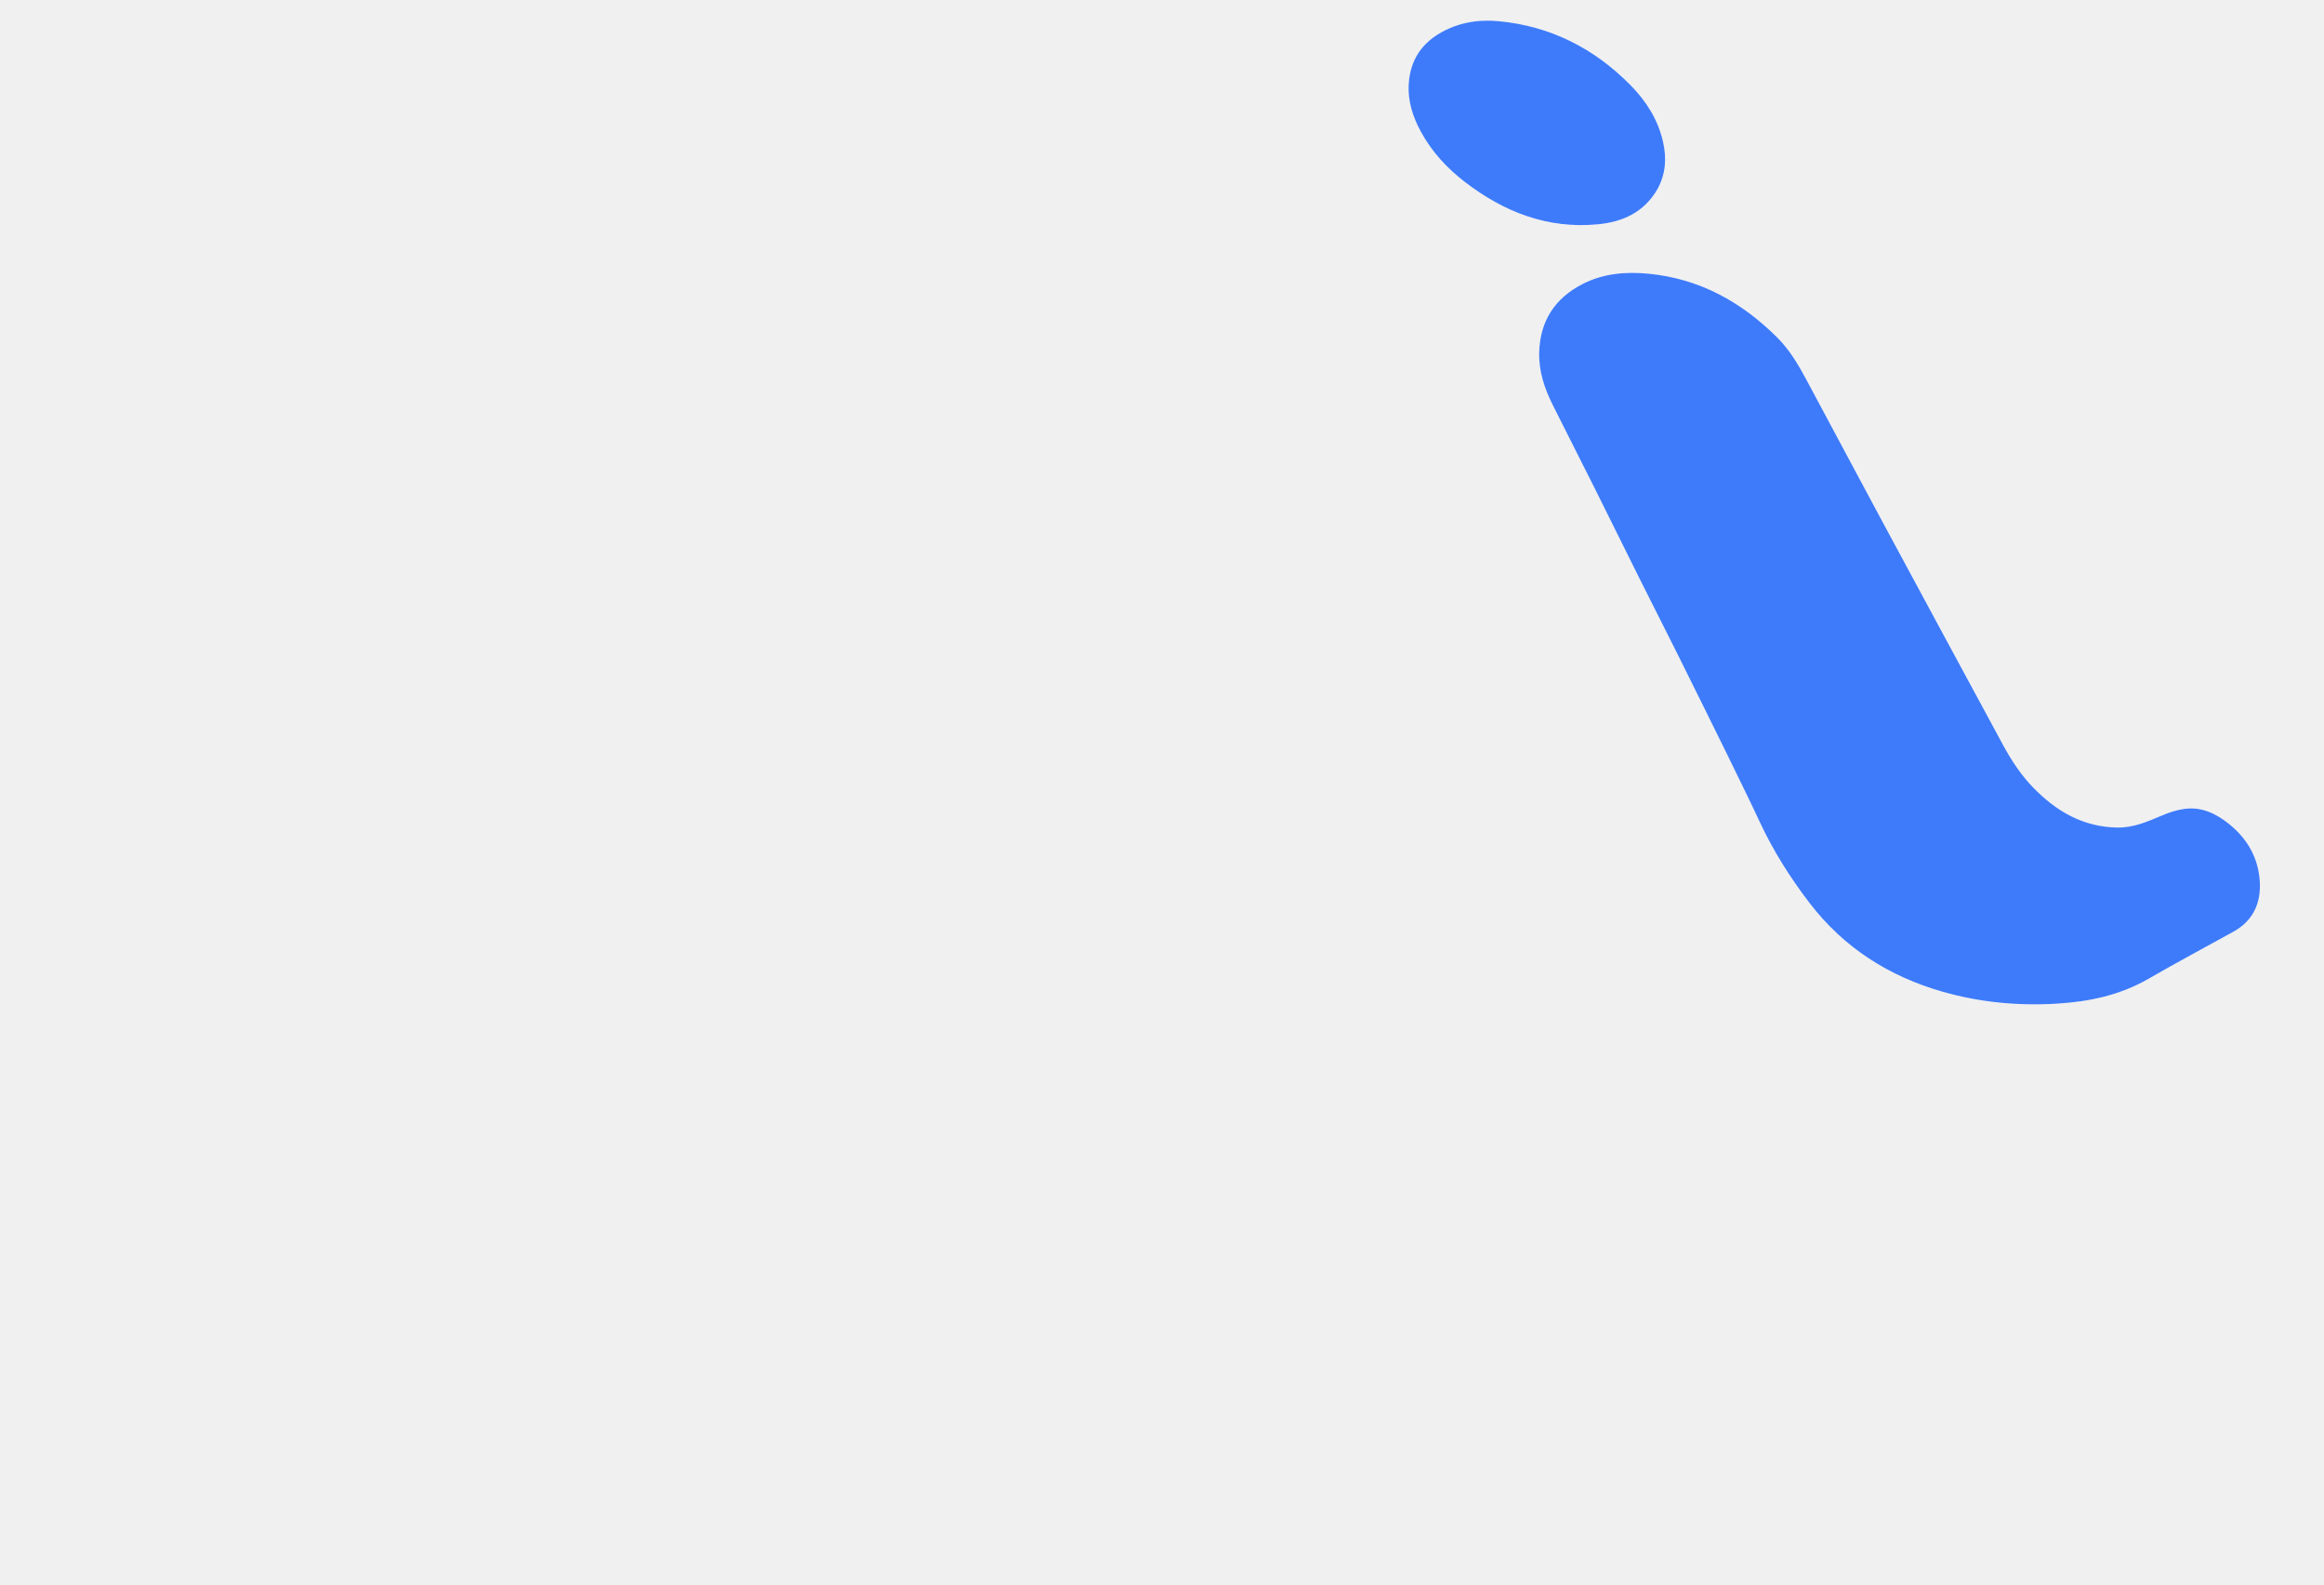
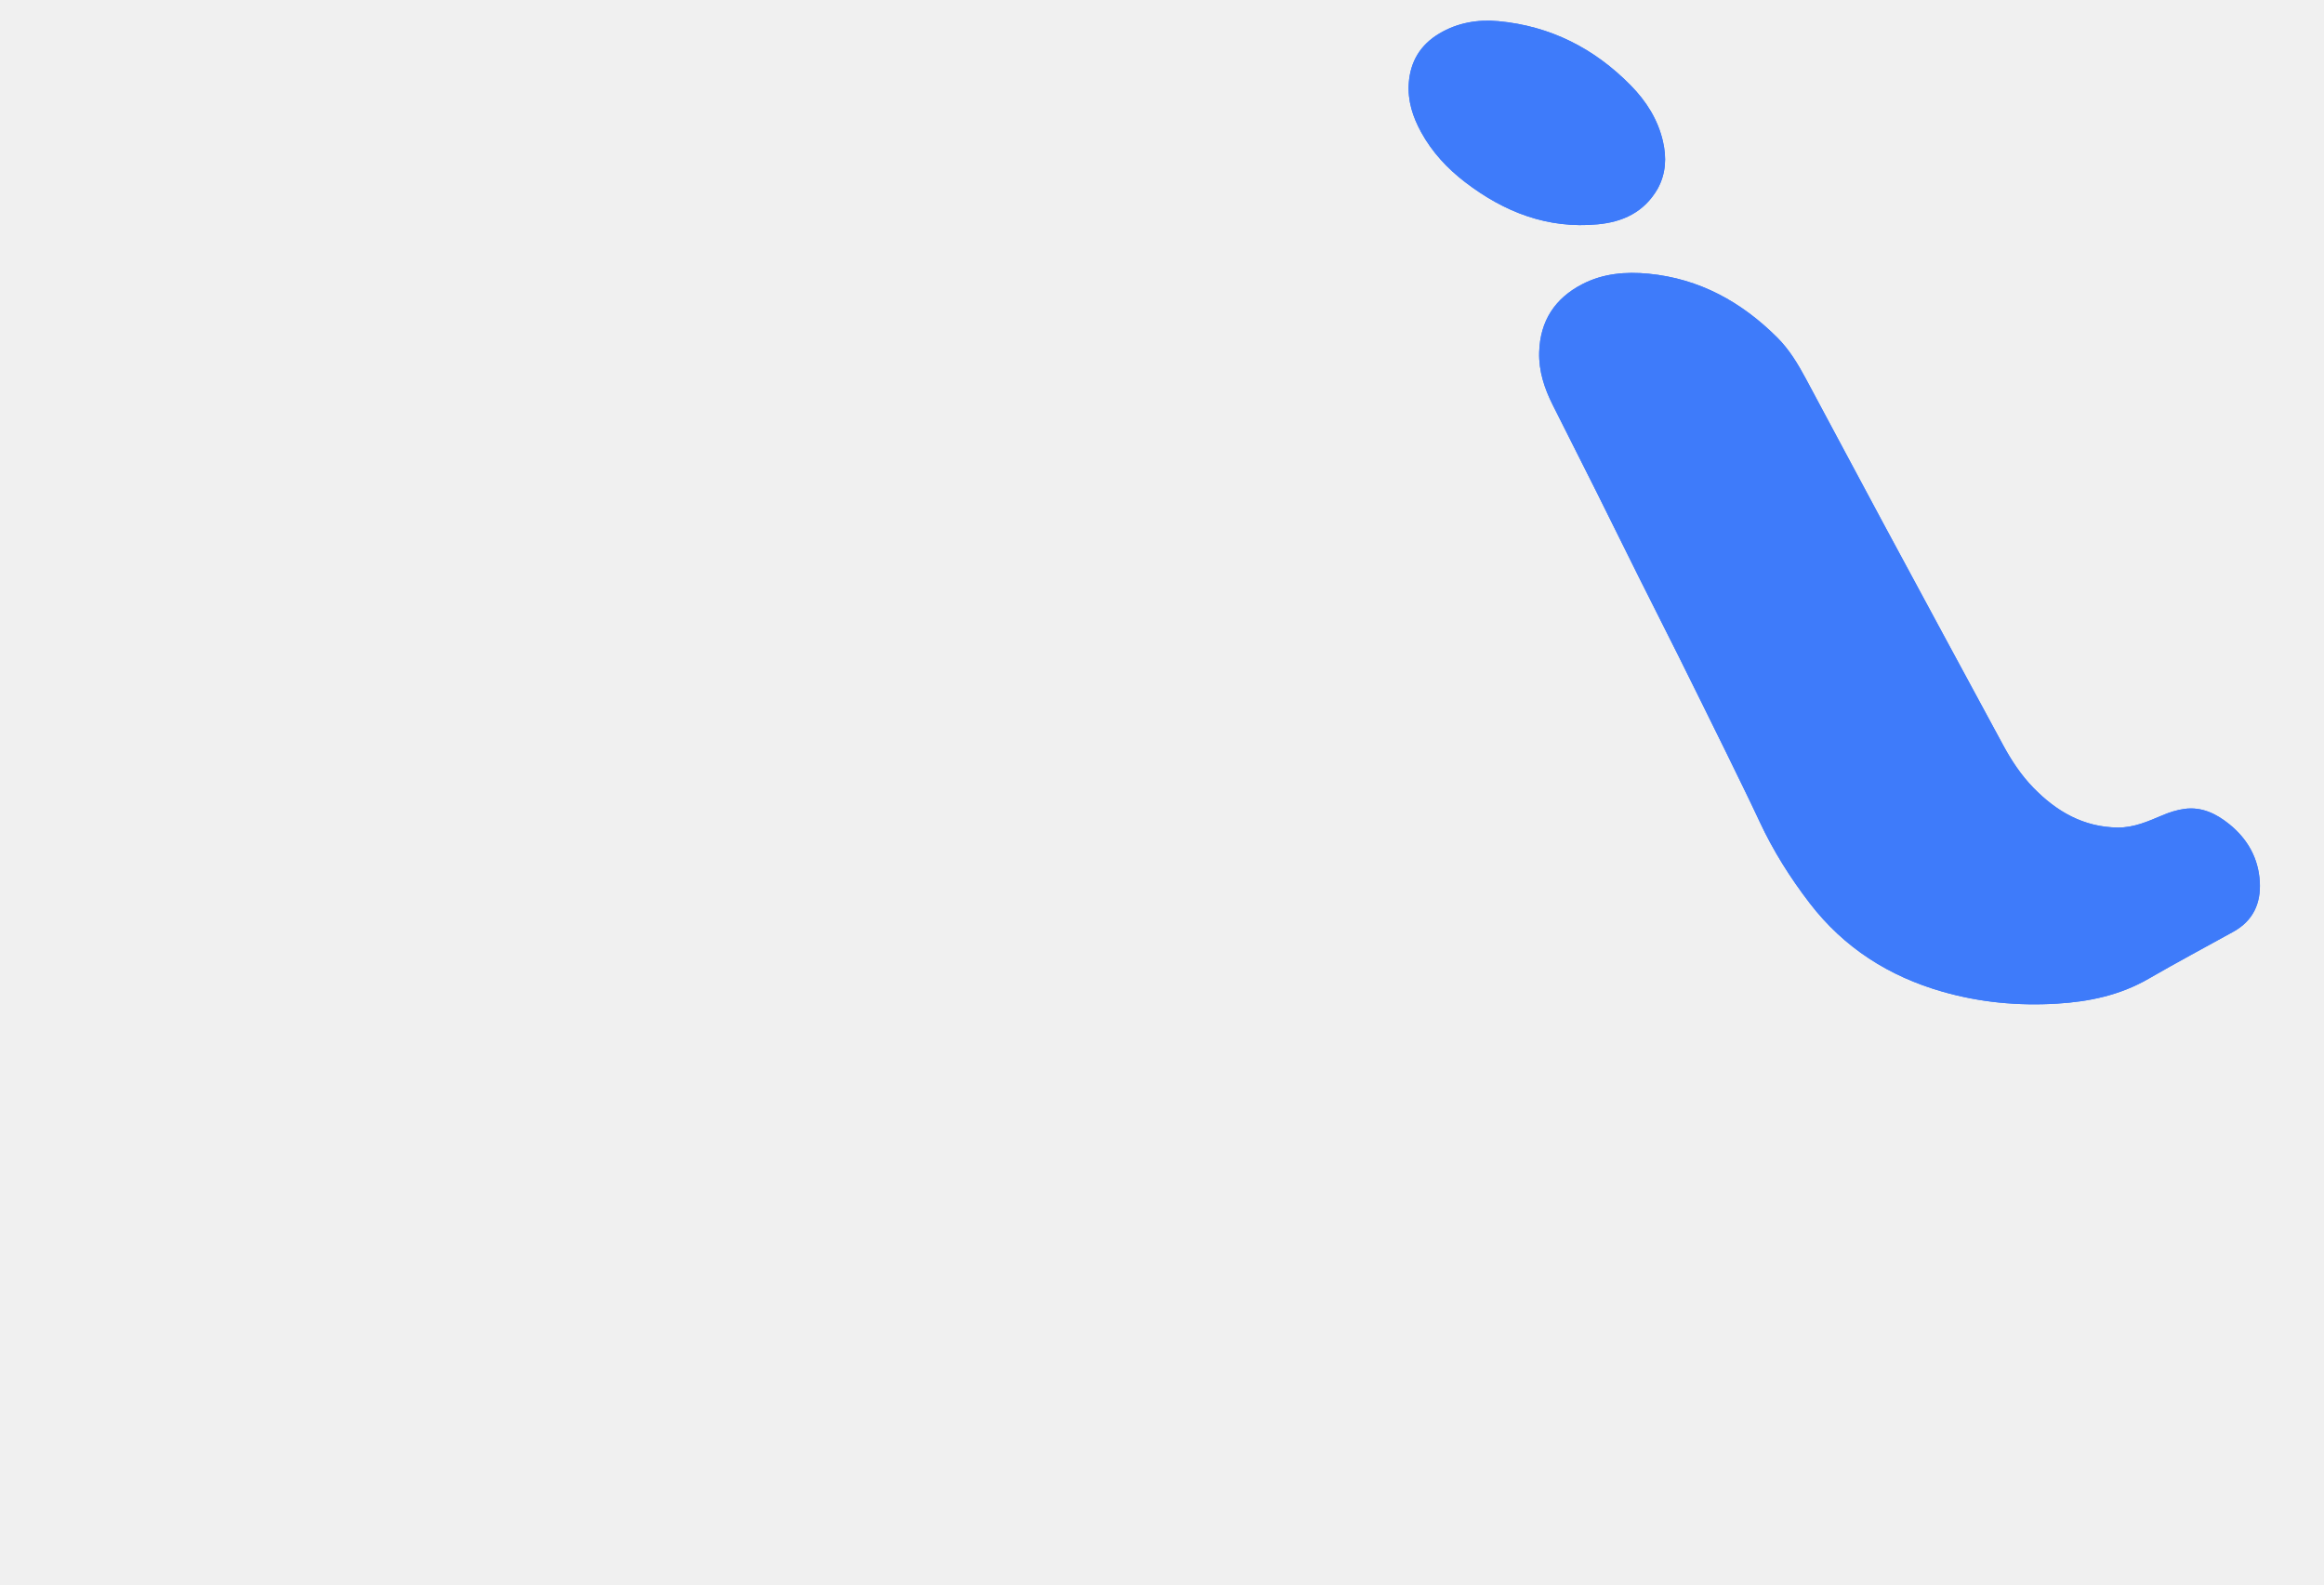
<svg xmlns="http://www.w3.org/2000/svg" viewBox="0 0 2488 1696">
-   <path fill="#FFFFFF" d="M1848.479,806.594 C1860.246,830.86 1872.332,854.977 1883.7,879.429 C1898.242,910.708 1916.496,939.653 1937.44,966.932 C1974.049,1014.615 2022.256,1045.263 2079.611,1061.675 C2119.587,1073.114 2160.463,1076.958 2202.074,1074.439 C2236.781,1072.338 2269.769,1065.4 2300.279,1047.745 C2330.247,1030.403 2360.841,1014.14 2391.132,997.353 C2412.128,985.717 2420.589,966.949 2419.278,943.977 C2417.836,918.728 2406.149,898.106 2386.551,882.272 C2372.711,871.09 2357.126,863.49 2338.749,865.93 C2330.661,867.004 2322.558,869.596 2315.015,872.8 C2299.628,879.334 2284.371,886.094 2267.26,885.917 C2230.63,885.539 2201.562,868.738 2176.8,843.245 C2163.724,829.784 2153.423,814.195 2144.514,797.734 C2101.877,718.95 2059.25,640.161 2016.769,561.293 C1988.818,509.399 1961.168,457.342 1933.278,405.416 C1924.753,389.543 1915.505,374.136 1902.589,361.27 C1864.325,323.157 1819.419,298.327 1764.979,293.025 C1740.421,290.633 1716.143,292.71 1693.895,304.23 C1664.623,319.387 1648.757,343.535 1647.805,377.061 C1647.229,397.36 1653.415,415.762 1662.294,433.508 C1677.637,464.17 1693.205,494.718 1708.539,525.384 C1723.875,556.055 1738.975,586.844 1754.297,617.522 C1768.429,645.816 1782.807,673.986 1796.915,702.291 C1813.995,736.559 1830.904,770.911 1848.479,806.594 z" />
-   <path fill="#FFFFFF" d="M1774.877,201.653 C1783.603,185.59 1784.291,168.61 1780.27,151.237 C1774.855,127.839 1762.385,108.285 1745.802,91.41 C1706.831,51.752 1659.849,27.858 1604.264,22.668 C1582.108,20.6 1560.395,24.233 1540.792,35.937 C1520.755,47.9 1509.906,65.594 1508.207,88.903 C1506.825,107.857 1512.435,125.101 1521.36,141.401 C1533.06,162.77 1549.328,180.286 1568.551,195.03 C1610.385,227.118 1656.89,245.2 1710.431,240.146 C1737.12,237.627 1759.988,227.467 1774.877,201.653 z" />
+   <path fill="#3E7BFA" d="M1848.479,806.594 C1860.246,830.86 1872.332,854.977 1883.7,879.429 C1898.242,910.708 1916.496,939.653 1937.44,966.932 C1974.049,1014.615 2022.256,1045.263 2079.611,1061.675 C2119.587,1073.114 2160.463,1076.958 2202.074,1074.439 C2236.781,1072.338 2269.769,1065.4 2300.279,1047.745 C2330.247,1030.403 2360.841,1014.14 2391.132,997.353 C2412.128,985.717 2420.589,966.949 2419.278,943.977 C2417.836,918.728 2406.149,898.106 2386.551,882.272 C2372.711,871.09 2357.126,863.49 2338.749,865.93 C2330.661,867.004 2322.558,869.596 2315.015,872.8 C2299.628,879.334 2284.371,886.094 2267.26,885.917 C2230.63,885.539 2201.562,868.738 2176.8,843.245 C2163.724,829.784 2153.423,814.195 2144.514,797.734 C2101.877,718.95 2059.25,640.161 2016.769,561.293 C1988.818,509.399 1961.168,457.342 1933.278,405.416 C1924.753,389.543 1915.505,374.136 1902.589,361.27 C1864.325,323.157 1819.419,298.327 1764.979,293.025 C1740.421,290.633 1716.143,292.71 1693.895,304.23 C1664.623,319.387 1648.757,343.535 1647.805,377.061 C1647.229,397.36 1653.415,415.762 1662.294,433.508 C1677.637,464.17 1693.205,494.718 1708.539,525.384 C1723.875,556.055 1738.975,586.844 1754.297,617.522 C1768.429,645.816 1782.807,673.986 1796.915,702.291 C1813.995,736.559 1830.904,770.911 1848.479,806.594 z" />
+   <path fill="#3E7BFA" d="M1774.877,201.653 C1783.603,185.59 1784.291,168.61 1780.27,151.237 C1774.855,127.839 1762.385,108.285 1745.802,91.41 C1706.831,51.752 1659.849,27.858 1604.264,22.668 C1582.108,20.6 1560.395,24.233 1540.792,35.937 C1520.755,47.9 1509.906,65.594 1508.207,88.903 C1506.825,107.857 1512.435,125.101 1521.36,141.401 C1533.06,162.77 1549.328,180.286 1568.551,195.03 C1610.385,227.118 1656.89,245.2 1710.431,240.146 C1737.12,237.627 1759.988,227.467 1774.877,201.653 z" />
  <path fill="#3E7BFA" d="M1848.183,805.91 C1830.904,770.911 1813.995,736.559 1796.915,702.291 C1782.807,673.986 1768.429,645.816 1754.297,617.522 C1738.975,586.844 1723.875,556.055 1708.539,525.384 C1693.205,494.718 1677.637,464.17 1662.294,433.508 C1653.415,415.762 1647.229,397.36 1647.805,377.061 C1648.757,343.535 1664.623,319.387 1693.895,304.23 C1716.143,292.71 1740.421,290.633 1764.979,293.025 C1819.419,298.327 1864.325,323.157 1902.589,361.27 C1915.505,374.136 1924.753,389.543 1933.278,405.416 C1961.168,457.342 1988.818,509.399 2016.769,561.293 C2059.25,640.161 2101.877,718.95 2144.514,797.734 C2153.423,814.195 2163.724,829.784 2176.8,843.245 C2201.562,868.738 2230.63,885.539 2267.26,885.917 C2284.371,886.094 2299.628,879.334 2315.015,872.8 C2322.558,869.596 2330.661,867.004 2338.749,865.93 C2357.126,863.49 2372.711,871.09 2386.551,882.272 C2406.149,898.106 2417.836,918.728 2419.278,943.977 C2420.589,966.949 2412.128,985.717 2391.132,997.353 C2360.841,1014.14 2330.247,1030.403 2300.279,1047.745 C2269.769,1065.4 2236.781,1072.338 2202.074,1074.439 C2160.463,1076.958 2119.587,1073.114 2079.611,1061.675 C2022.256,1045.263 1974.049,1014.615 1937.44,966.932 C1916.496,939.653 1898.242,910.708 1883.7,879.429 C1872.332,854.977 1860.246,830.86 1848.183,805.91 z" />
  <path fill="#3E7BFA" d="M1774.526,202.314 C1759.988,227.467 1737.12,237.627 1710.431,240.146 C1656.89,245.2 1610.385,227.118 1568.551,195.03 C1549.328,180.286 1533.06,162.77 1521.36,141.401 C1512.435,125.101 1506.825,107.857 1508.207,88.903 C1509.906,65.594 1520.755,47.9 1540.792,35.937 C1560.395,24.233 1582.108,20.6 1604.264,22.668 C1659.849,27.858 1706.831,51.752 1745.802,91.41 C1762.385,108.285 1774.855,127.839 1780.27,151.237 C1784.291,168.61 1783.603,185.59 1774.526,202.314 z" />
</svg>
